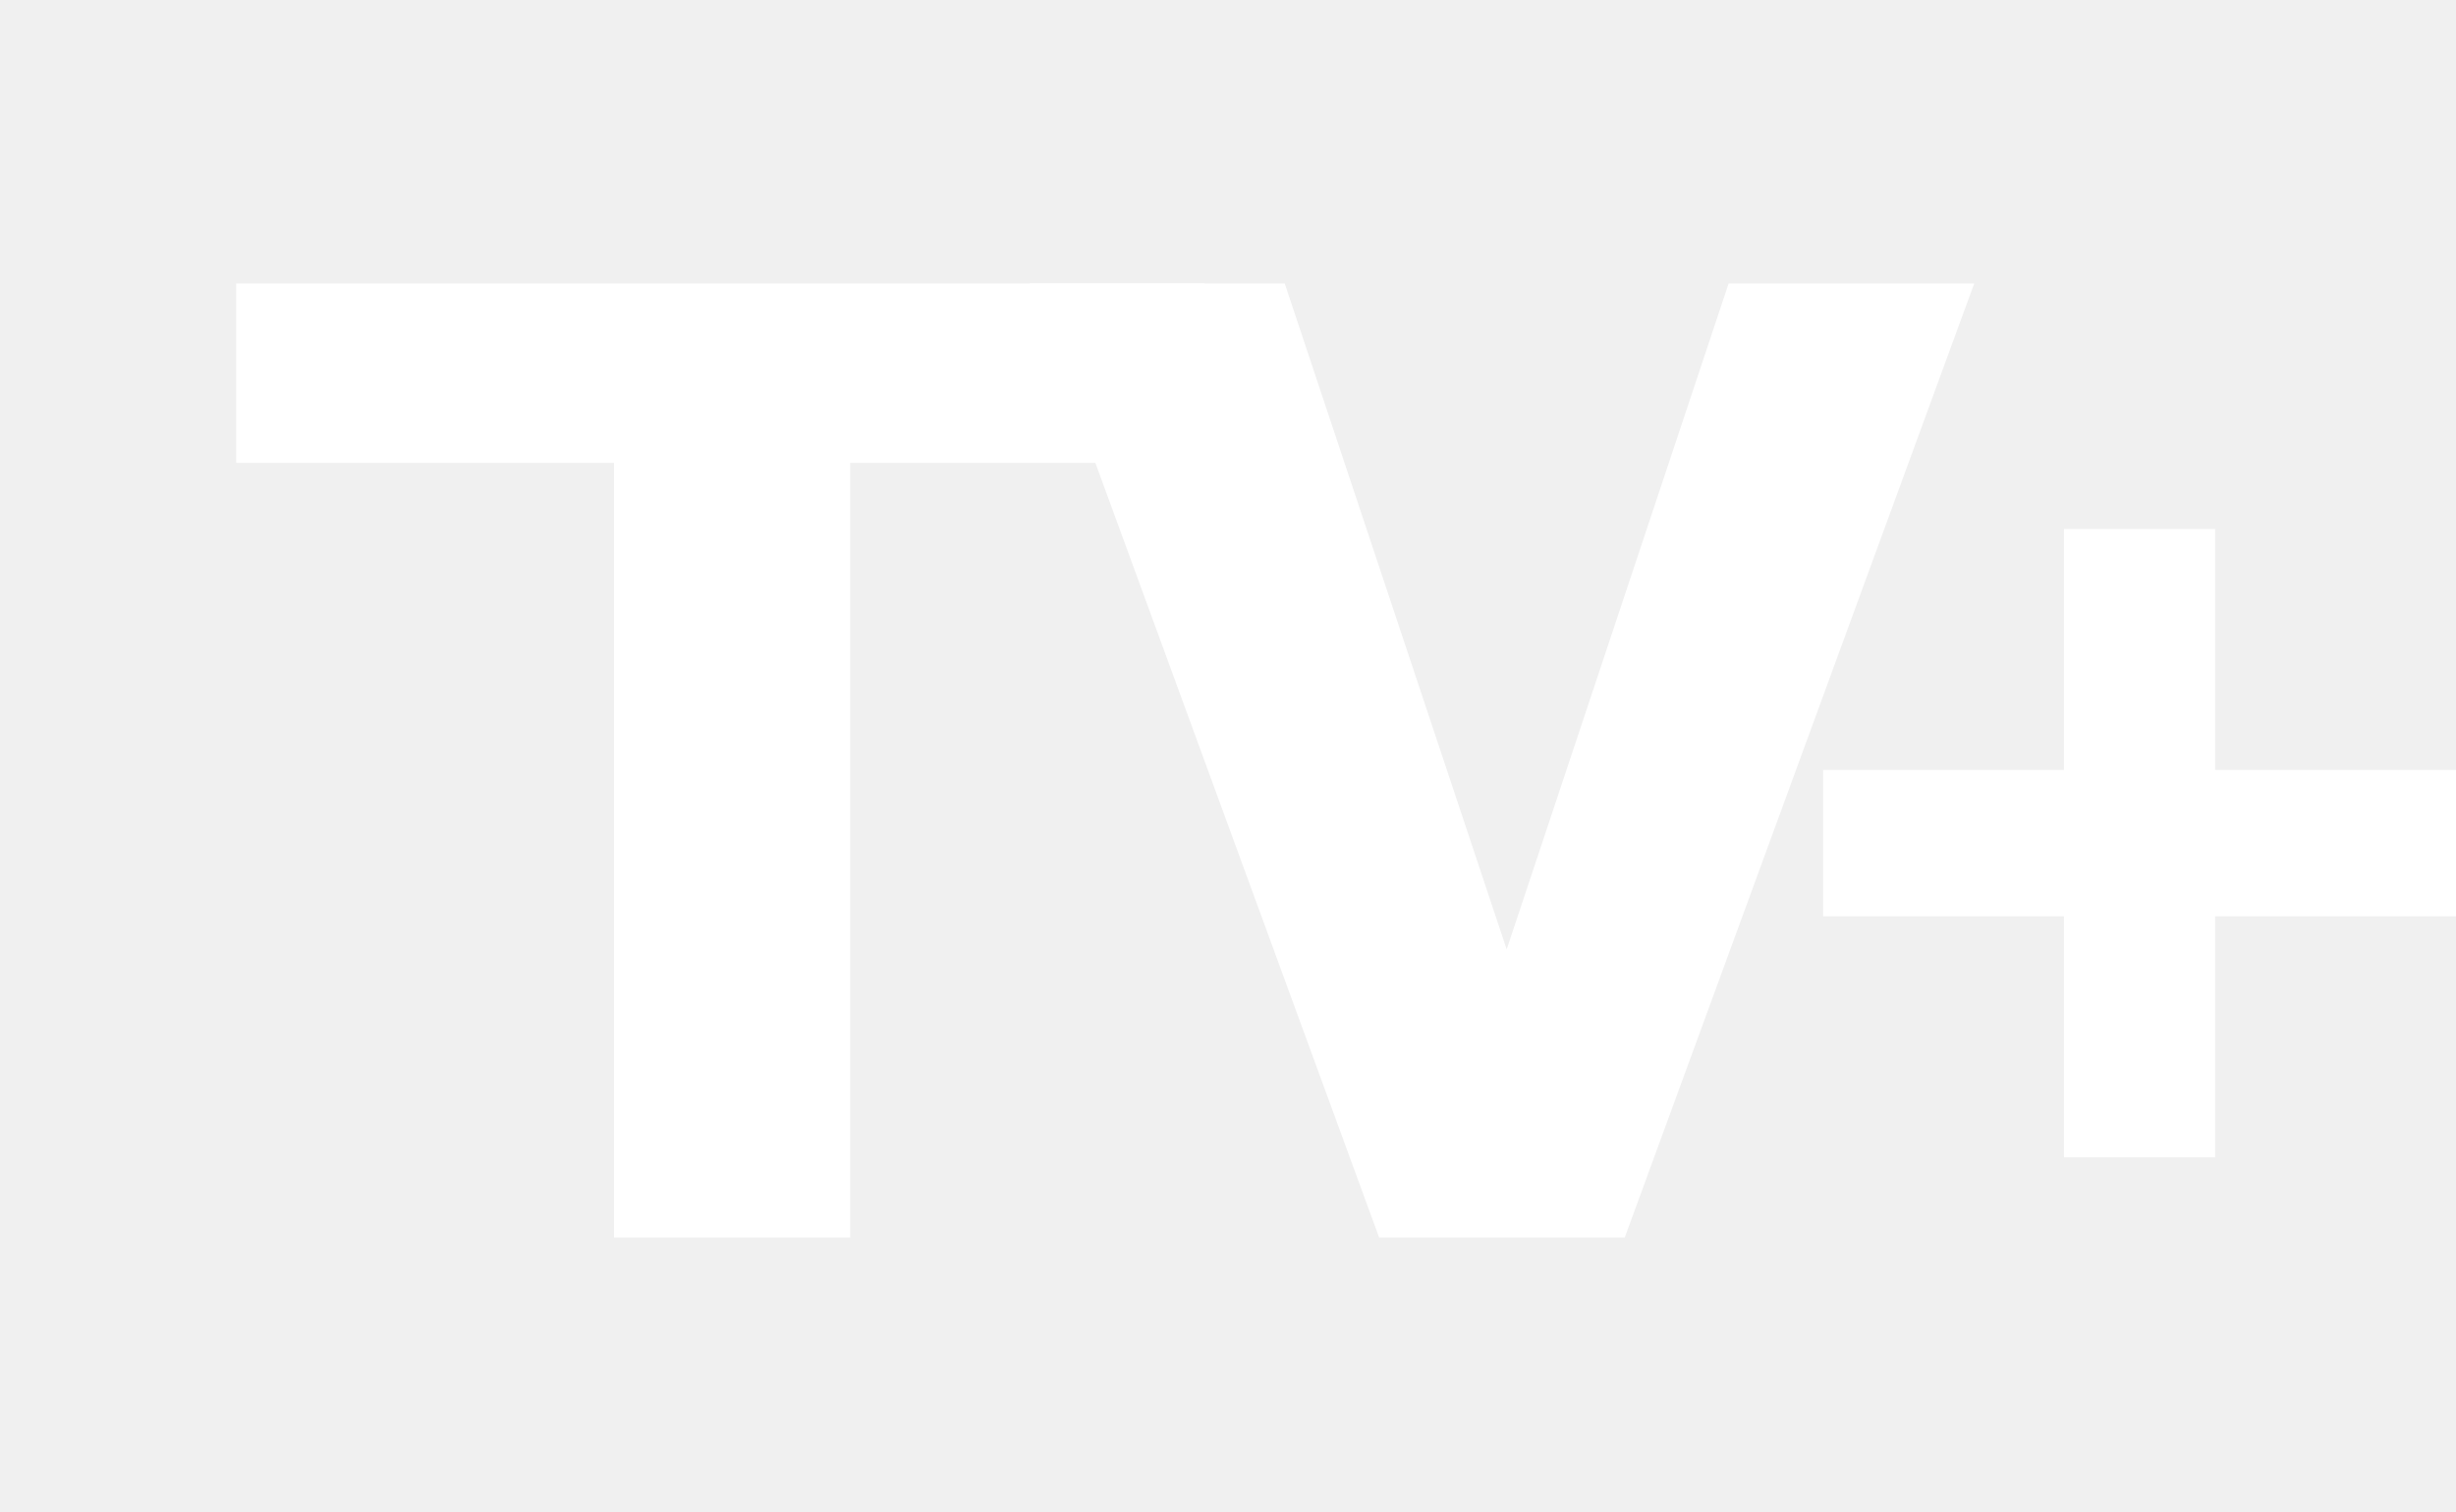
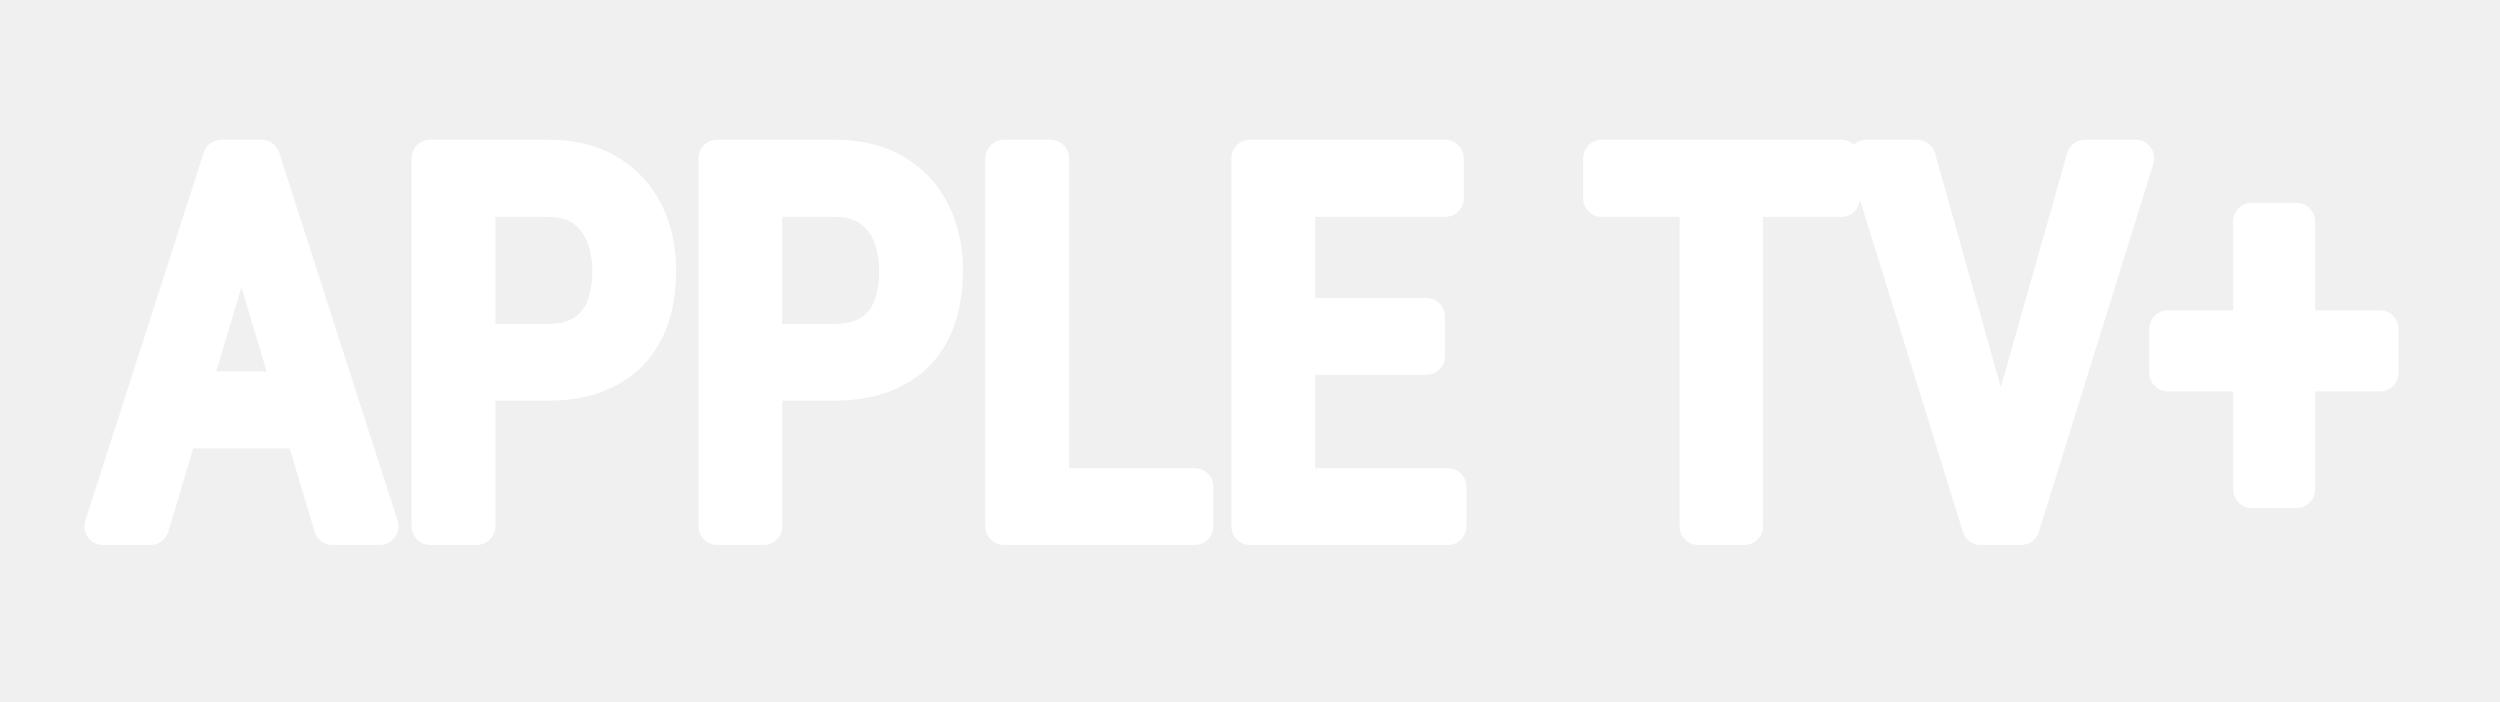
- <svg xmlns="http://www.w3.org/2000/svg" width="52" height="32" viewBox="0 0 52 32">
-   <path d="M5 9.8V6h20.5v3.8H18v16.4h-5V9.8z" fill="#FFFFFF" />
-   <path d="M29.2 26.2L21.8 6h5.4l4.7 14.1L36.6 6h5.2l-7.4 20.2z" fill="#FFFFFF" />
-   <path d="M43.7 11.2h3.2v5.1H52v3.1h-5.1v5.1h-3.2v-5.1h-5.1v-3.1h5.1z" fill="#FFFFFF" />
+ <svg xmlns="http://www.w3.org/2000/svg" width="57" height="16" viewBox="0 0 57 16">
+   <path d="M5.73 3.61L5.72 4.35L3.43 12L2.35 12L5.05 3.61L5.73 3.61ZM8.66 12L7.58 12L5.29 4.35L5.27 3.61L5.96 3.61L8.66 12ZM3.53 8.89L7.58 8.89L7.58 9.80L3.53 9.80L3.53 8.89ZM12.48 8.71L12.48 8.71L10.65 8.71L10.65 7.81L12.48 7.81Q13.00 7.81 13.32 7.60Q13.64 7.39 13.79 7.02Q13.93 6.65 13.93 6.18L13.93 6.18Q13.93 5.75 13.79 5.37Q13.64 4.99 13.32 4.75Q13.00 4.52 12.48 4.52L12.48 4.52L10.87 4.52L10.87 12L9.81 12L9.81 3.61L12.48 3.61Q13.30 3.61 13.85 3.94Q14.41 4.27 14.70 4.85Q14.99 5.43 14.99 6.17L14.99 6.17Q14.99 6.98 14.70 7.55Q14.41 8.12 13.85 8.41Q13.30 8.71 12.48 8.71ZM19.02 8.71L19.02 8.71L17.19 8.71L17.19 7.81L19.02 7.81Q19.54 7.81 19.86 7.60Q20.18 7.39 20.33 7.02Q20.47 6.65 20.47 6.18L20.47 6.18Q20.47 5.75 20.33 5.37Q20.18 4.99 19.86 4.75Q19.54 4.52 19.02 4.52L19.02 4.52L17.41 4.52L17.41 12L16.35 12L16.35 3.61L19.02 3.61Q19.83 3.61 20.39 3.94Q20.95 4.27 21.24 4.85Q21.53 5.43 21.53 6.17L21.53 6.17Q21.53 6.98 21.24 7.55Q20.95 8.12 20.39 8.41Q19.83 8.71 19.02 8.71ZM23.76 11.10L27.24 11.10L27.24 12L23.76 12L23.76 11.10ZM22.89 3.61L23.95 3.61L23.95 12L22.89 12L22.89 3.61ZM29.37 11.10L33.01 11.10L33.01 12L29.37 12L29.37 11.10ZM28.50 3.61L29.56 3.61L29.56 12L28.50 12L28.50 3.61ZM29.37 7.22L32.52 7.22L32.52 8.12L29.37 8.12L29.37 7.22ZM29.37 3.61L32.95 3.61L32.95 4.52L29.37 4.52L29.37 3.61ZM38.72 3.61L39.77 3.61L39.77 12L38.72 12L38.72 3.61ZM36.52 3.61L41.98 3.61L41.98 4.52L36.52 4.52L36.52 3.61ZM45.27 12L45.52 10.73L47.54 3.61L48.69 3.61L46.08 12L45.27 12ZM42.56 3.61L43.71 3.61L45.71 10.73L45.98 12L45.16 12L42.56 3.61ZM49.43 7.50L54.26 7.50L54.26 8.50L49.43 8.50L49.43 7.50ZM51.34 5.05L52.36 5.05L52.36 11.16L51.34 11.16L51.34 5.05Z" fill="#FFFFFF" stroke="#FFFFFF" stroke-width="0.85" stroke-linejoin="round" paint-order="stroke fill" />
</svg>
